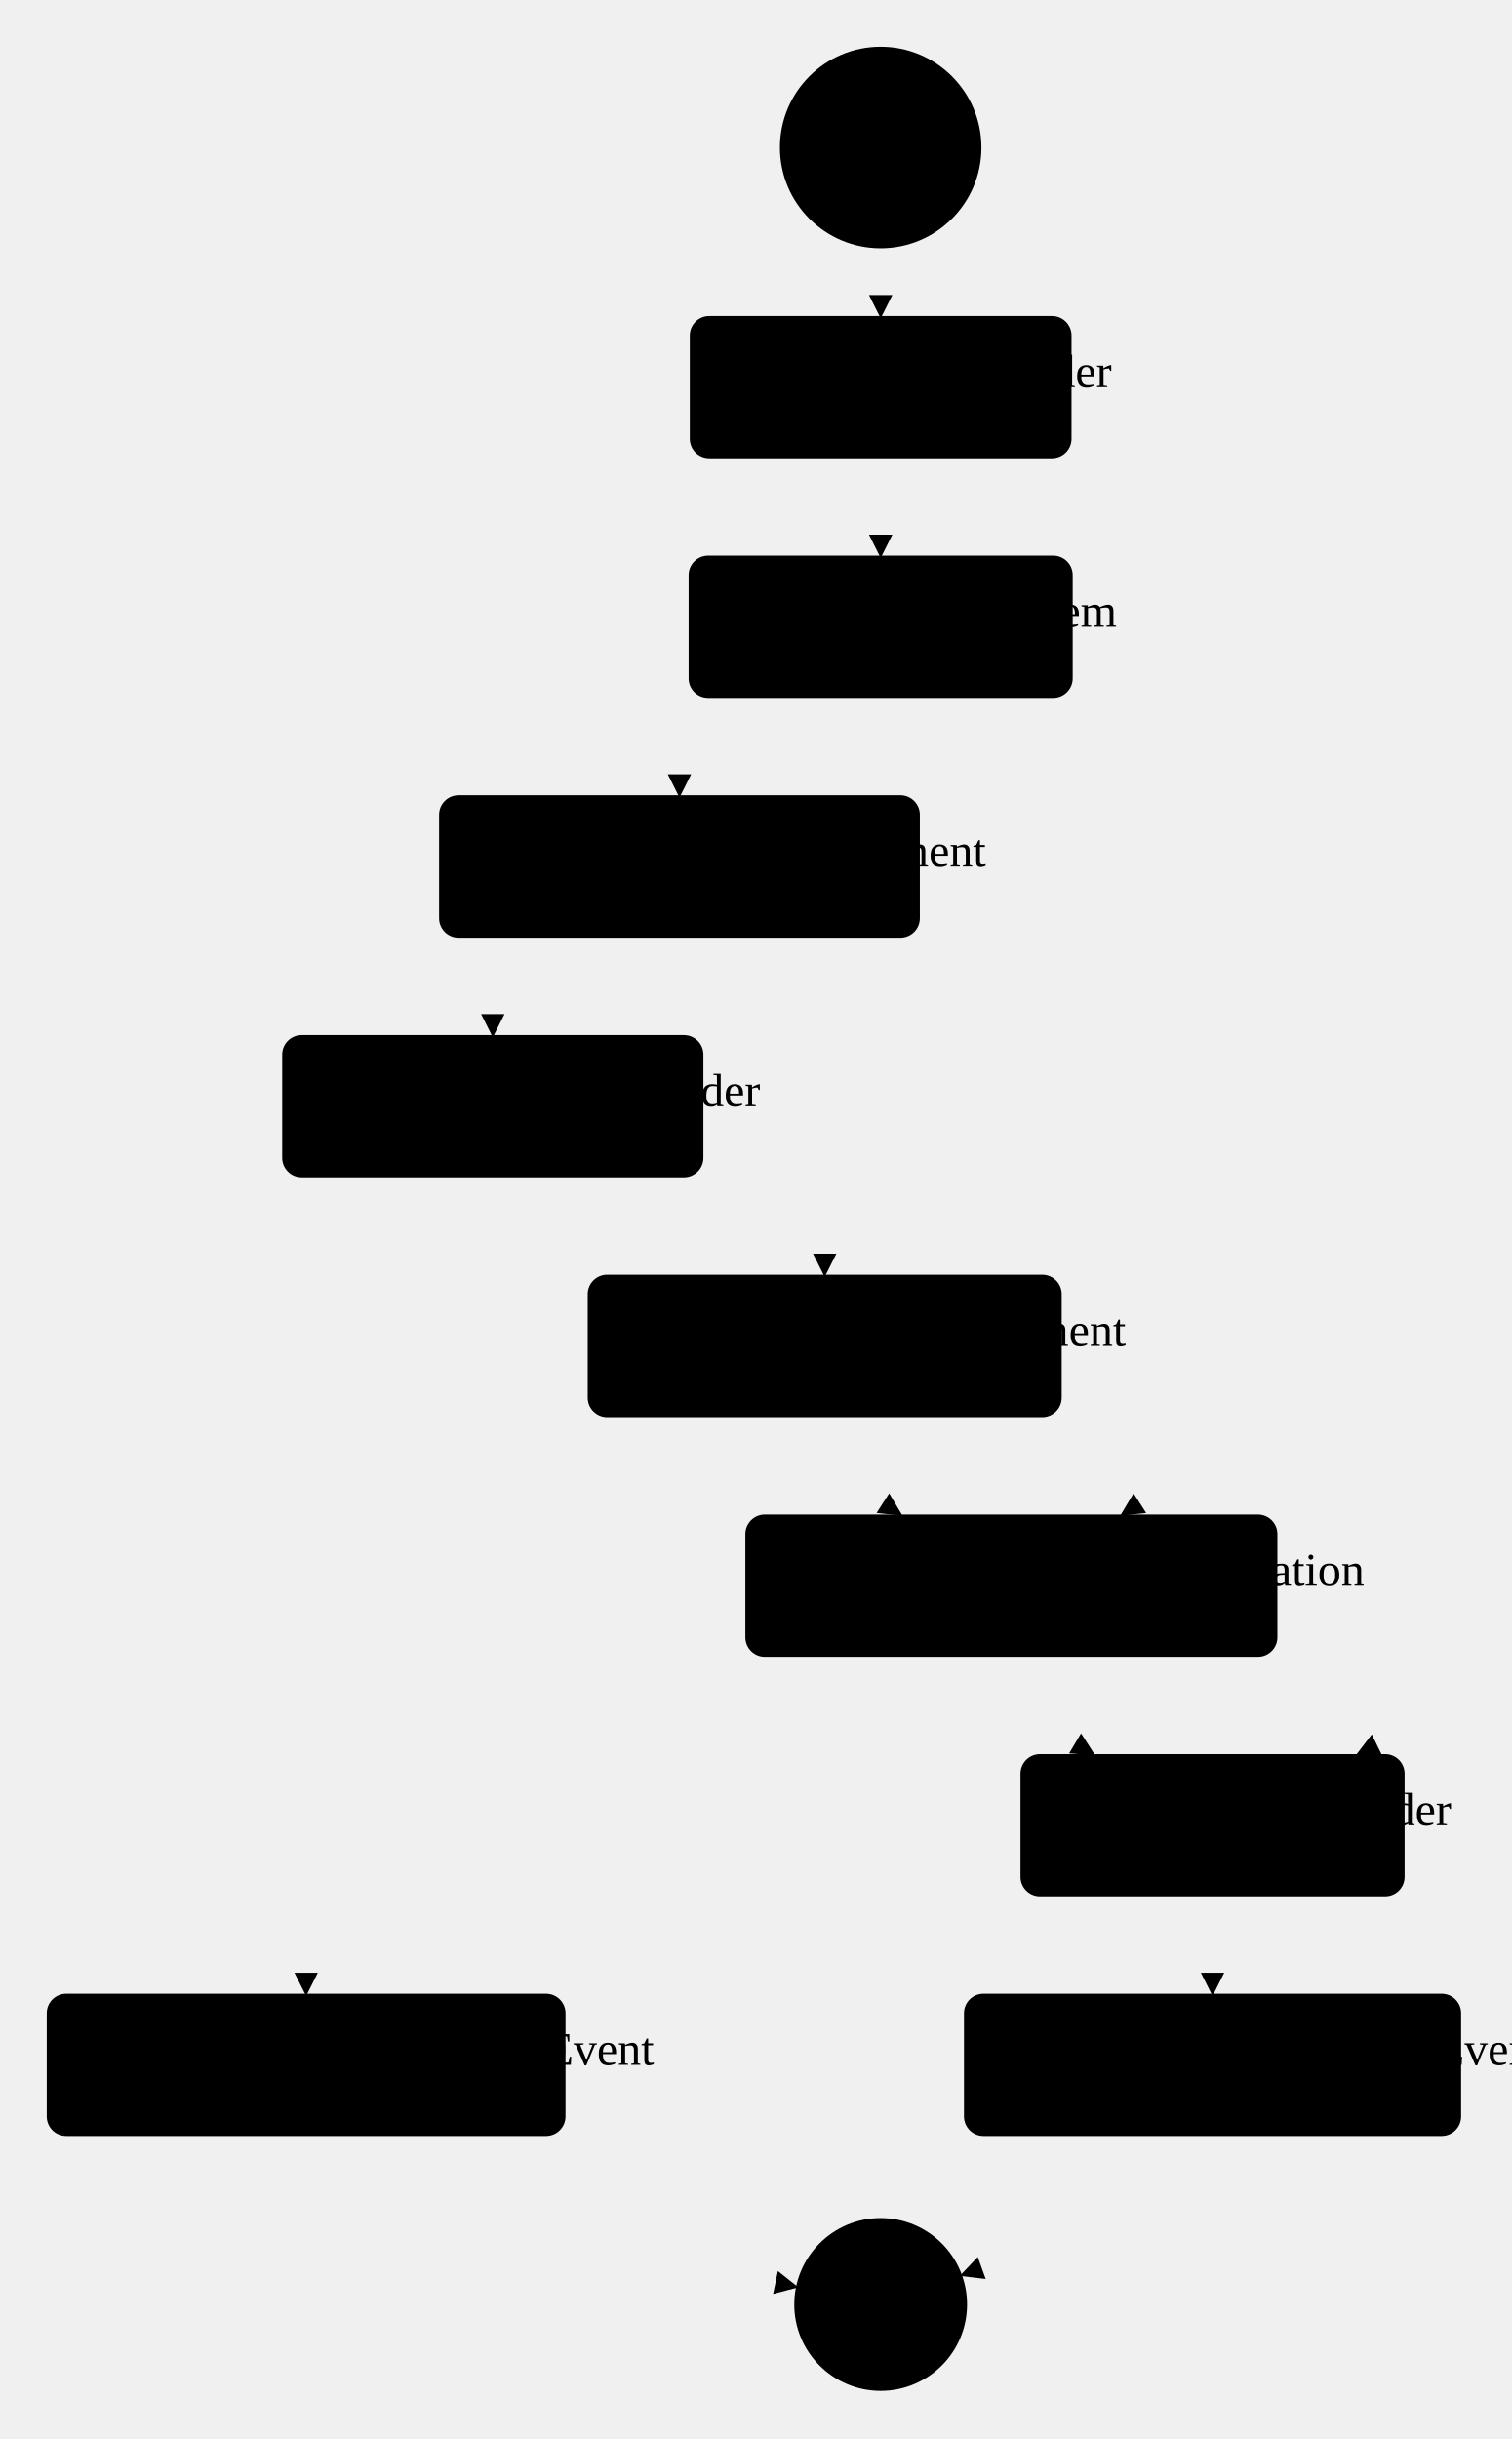
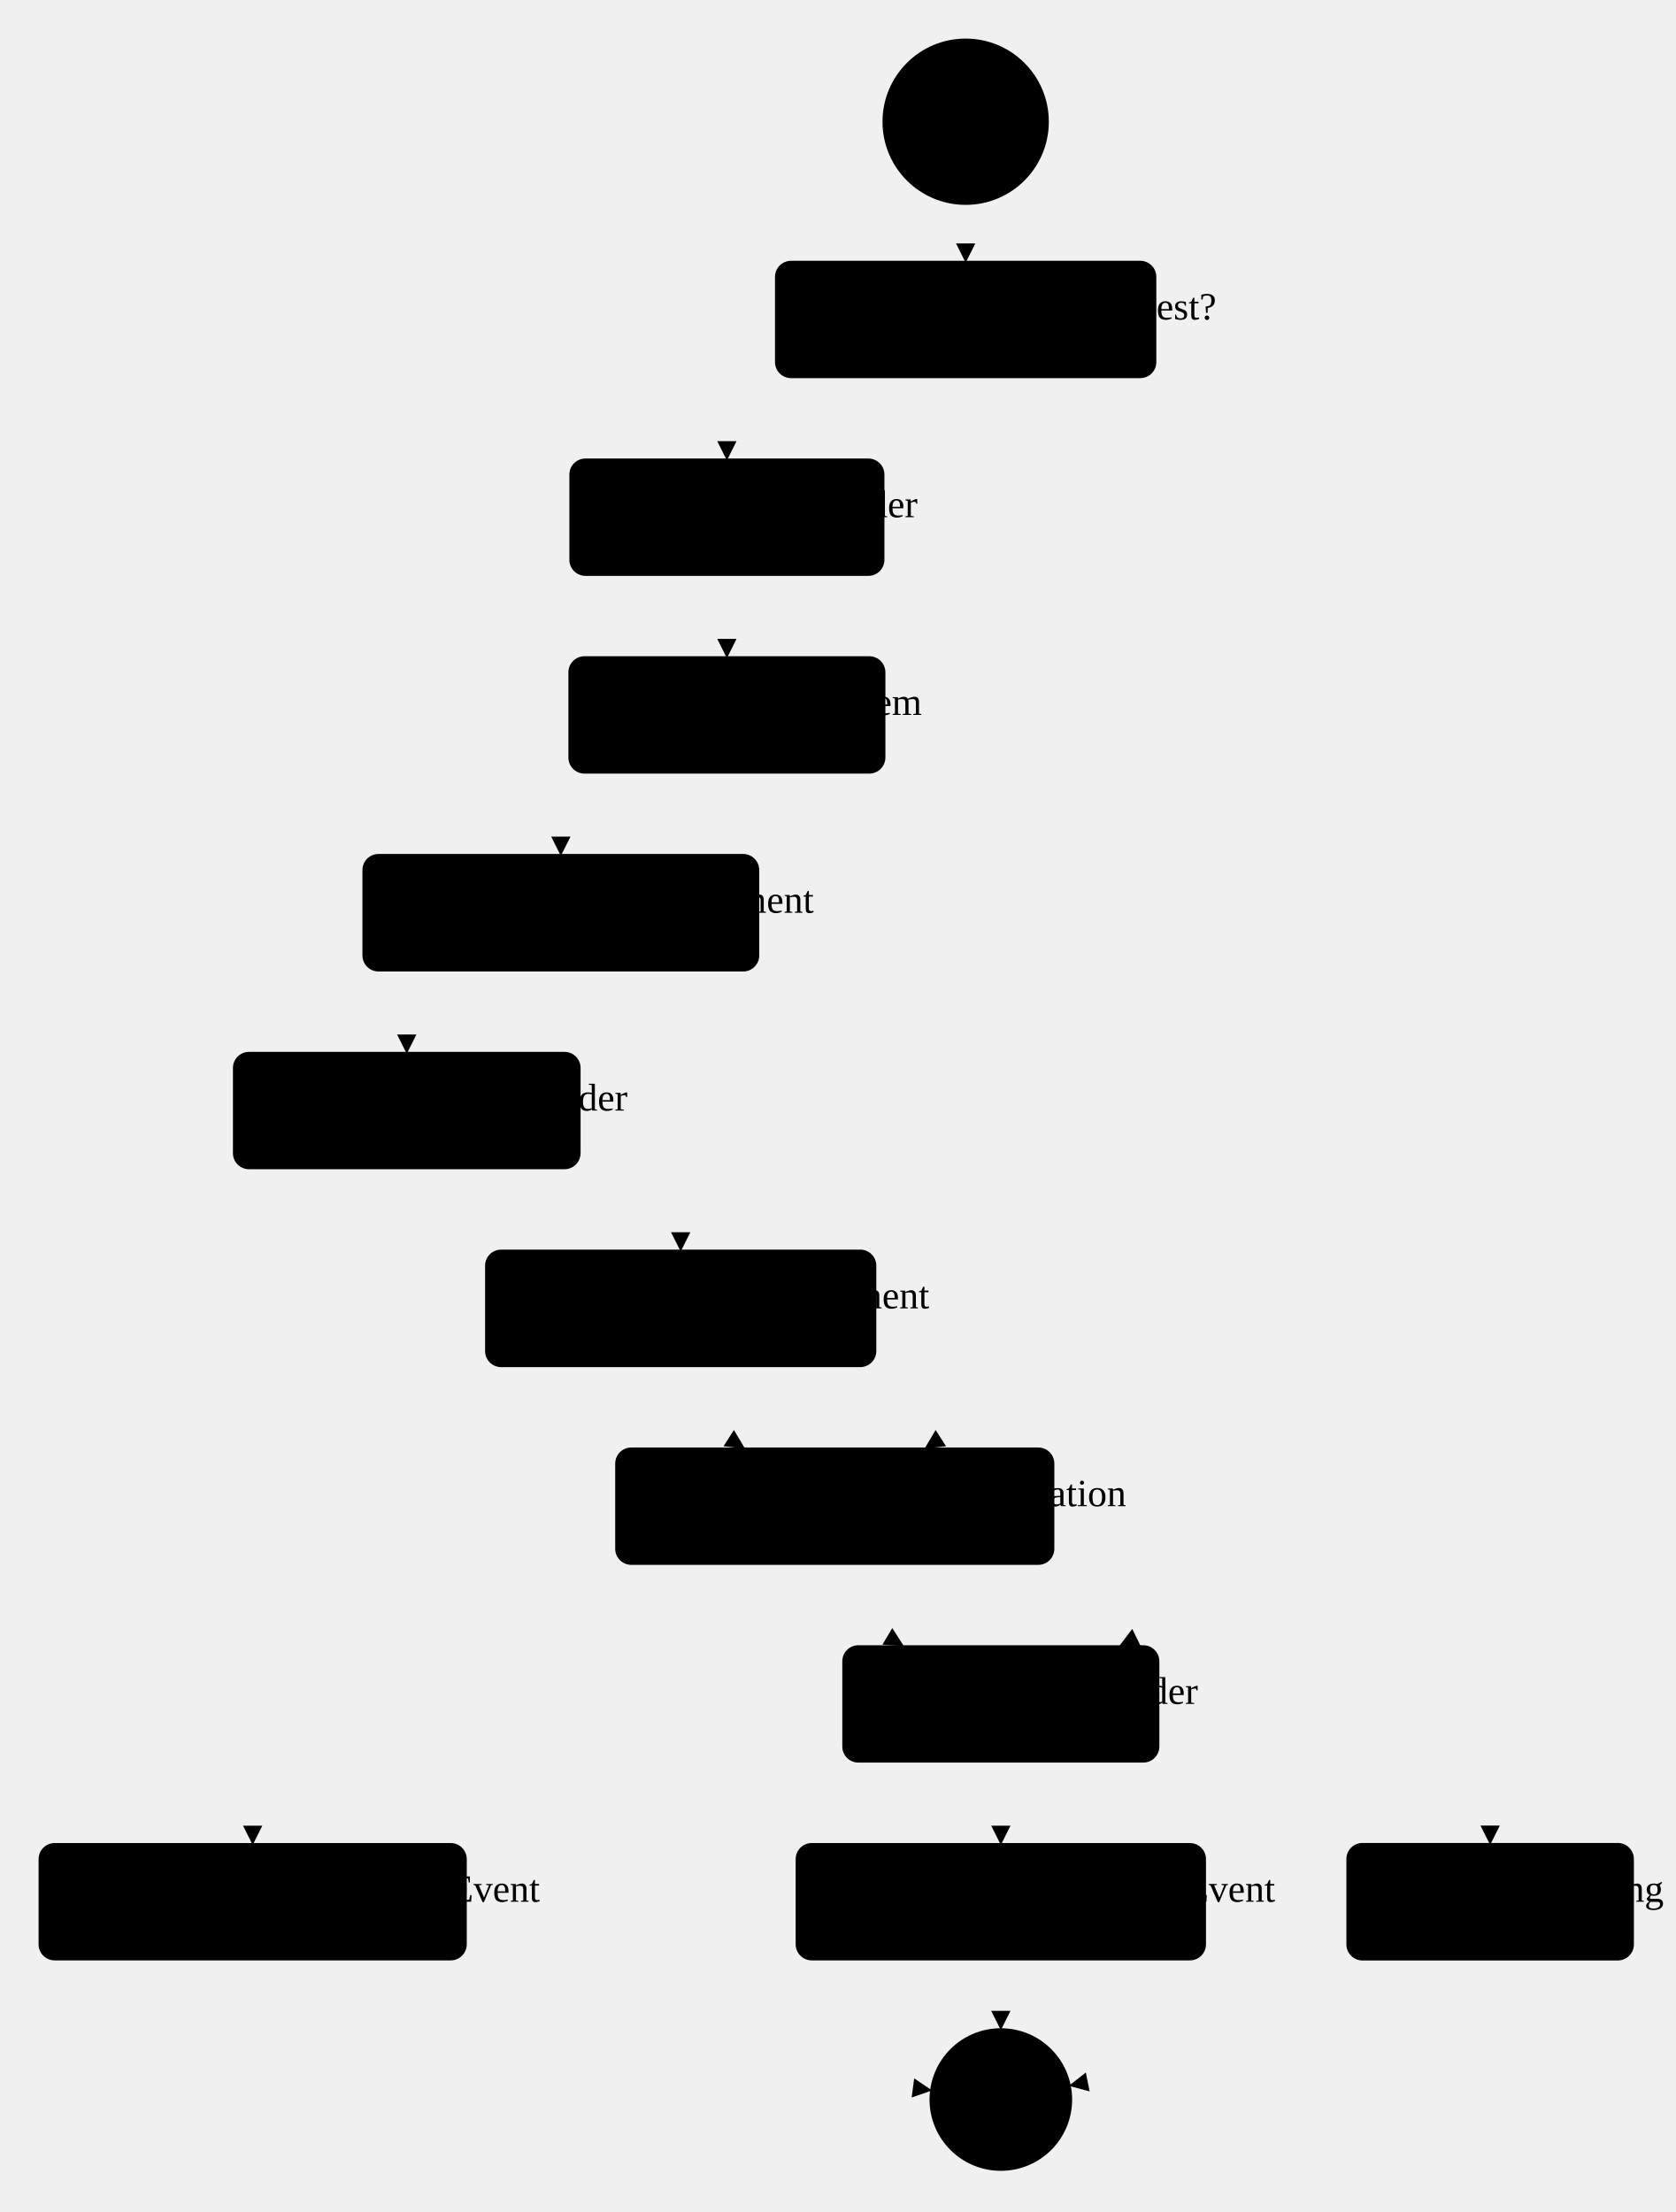
- <svg xmlns="http://www.w3.org/2000/svg" xmlns:html="http://www.w3.org/1999/xhtml" id="sfn-svg" class="sfn-workflow-graph" width="388" height="626">
+ <svg xmlns="http://www.w3.org/2000/svg" xmlns:html="http://www.w3.org/1999/xhtml" id="sfn-svg" class="sfn-workflow-graph" width="521" height="688">
  <g transform="translate(12,19.61328)">
    <g class="nodes">
-       <g class="node-container" transform="translate(214.0605,18.25)">
+       <g class="node-container" transform="translate(288.3164,18.25)">
        <g class="node anchor">
          <circle class="shape" x="-15.863" y="-8.25" r="25.863" />
          <text class="label">
            <tspan xml:space="preserve" text-anchor="middle" alignment-baseline="central">Start</tspan>
          </text>
        </g>
      </g>
-       <g class="node-container" transform="translate(214.0605,571.854)">
+       <g class="node-container" transform="translate(299.2539,633.406)">
        <g class="node anchor">
          <circle class="shape" x="-12.176" y="-8.25" r="22.176" />
          <text class="label">
            <tspan xml:space="preserve" text-anchor="middle" alignment-baseline="central">End</tspan>
          </text>
        </g>
      </g>
-       <g class="node-container" transform="translate(214.0605,79.75)">
+       <g class="node-container" transform="translate(288.3164,79.75)">
+         <g class="node state Choice NotYetStarted">
+           <rect class="shape" rx="5" ry="5" x="-59.297" y="-18.25" width="118.594" height="36.5" />
+           <text class="label">
+             <tspan xml:space="preserve" text-anchor="middle" alignment-baseline="central">IsValidRequest?</tspan>
+           </text>
+         </g>
+       </g>
+       <g class="node-container" transform="translate(214.0605,141.25)">
        <g class="node state Task NotYetStarted">
          <rect class="shape" rx="5" ry="5" x="-48.992" y="-18.25" width="97.984" height="36.5" />
          <text class="label">
            <tspan xml:space="preserve" text-anchor="middle" alignment-baseline="central">CreateOrder</tspan>
          </text>
        </g>
      </g>
-       <g class="node-container" transform="translate(214.0605,141.25)">
+       <g class="node-container" transform="translate(451.4277,571.88)">
+         <g class="node state Pass NotYetStarted">
+           <rect class="shape" rx="5" ry="5" x="-44.707" y="-18.276" width="89.414" height="36.552" />
+           <text class="label">
+             <tspan xml:space="preserve" text-anchor="middle" alignment-baseline="central">DoNothing</tspan>
+           </text>
+         </g>
+       </g>
+       <g class="node-container" transform="translate(214.0605,202.75)">
        <g class="node state Task NotYetStarted">
          <rect class="shape" rx="5" ry="5" x="-49.293" y="-18.25" width="98.586" height="36.5" />
          <text class="label">
            <tspan xml:space="preserve" text-anchor="middle" alignment-baseline="central">ReserveItem</tspan>
          </text>
        </g>
      </g>
-       <g class="node-container" transform="translate(162.418,202.776)">
+       <g class="node-container" transform="translate(162.418,264.276)">
        <g class="node state Task NotYetStarted">
          <rect class="shape" rx="5" ry="5" x="-61.703" y="-18.276" width="123.406" height="36.552" />
          <text class="label">
            <tspan xml:space="preserve" text-anchor="middle" alignment-baseline="central">ProcessPayment</tspan>
          </text>
        </g>
      </g>
-       <g class="node-container" transform="translate(299.2539,448.854)">
+       <g class="node-container" transform="translate(299.2539,510.354)">
        <g class="node state Task NotYetStarted">
          <rect class="shape" rx="5" ry="5" x="-49.301" y="-18.25" width="98.602" height="36.5" />
          <text class="label">
            <tspan xml:space="preserve" text-anchor="middle" alignment-baseline="central">CancelOrder</tspan>
          </text>
        </g>
      </g>
-       <g class="node-container" transform="translate(299.2539,510.354)">
+       <g class="node-container" transform="translate(299.2539,571.88)">
        <g class="node state Task NotYetStarted">
          <rect class="shape" rx="5" ry="5" x="-63.805" y="-18.25" width="127.609" height="36.5" />
          <text class="label">
            <tspan xml:space="preserve" text-anchor="middle" alignment-baseline="central">EmitFailureEvent</tspan>
          </text>
        </g>
      </g>
-       <g class="node-container" transform="translate(114.5,264.302)">
+       <g class="node-container" transform="translate(114.5,325.802)">
        <g class="node state Task NotYetStarted">
          <rect class="shape" rx="5" ry="5" x="-54.059" y="-18.25" width="108.117" height="36.5" />
          <text class="label">
            <tspan xml:space="preserve" text-anchor="middle" alignment-baseline="central">ConfirmOrder</tspan>
          </text>
        </g>
      </g>
-       <g class="node-container" transform="translate(247.6113,387.354)">
+       <g class="node-container" transform="translate(247.6113,448.854)">
        <g class="node state Task NotYetStarted">
          <rect class="shape" rx="5" ry="5" x="-68.285" y="-18.25" width="136.57" height="36.5" />
          <text class="label">
            <tspan xml:space="preserve" text-anchor="middle" alignment-baseline="central">CancelReservation</tspan>
          </text>
        </g>
      </g>
-       <g class="node-container" transform="translate(66.58203,510.354)">
+       <g class="node-container" transform="translate(66.58203,571.88)">
        <g class="node state Task NotYetStarted">
          <rect class="shape" rx="5" ry="5" x="-66.582" y="-18.25" width="133.164" height="36.5" />
          <text class="label">
            <tspan xml:space="preserve" text-anchor="middle" alignment-baseline="central">EmitSuccessEvent</tspan>
          </text>
        </g>
      </g>
-       <g class="node-container" transform="translate(199.6934,325.828)">
+       <g class="node-container" transform="translate(199.6934,387.328)">
        <g class="node state Pass NotYetStarted">
          <rect class="shape" rx="5" ry="5" x="-60.836" y="-18.276" width="121.672" height="36.552" />
          <text class="label">
            <tspan xml:space="preserve" text-anchor="middle" alignment-baseline="central">RefundPayment</tspan>
          </text>
        </g>
      </g>
    </g>
    <g class="edges">
      <g class="edge">
-         <path class="path" marker-end="url(#arrowhead142)" d="M214.061,98L214.061,100.083C214.061,102.167,214.061,106.333,214.061,110.5C214.061,114.667,214.061,118.833,214.061,120.917L214.061,123" style="fill: none;" />
-         <defs>
-           <marker id="arrowhead142" viewBox="0 0 10 10" refX="9" refY="5" markerUnits="strokeWidth" markerWidth="8" markerHeight="6" orient="auto">
-             <path d="M 0 0 L 10 5 L 0 10 z" />
-           </marker>
-         </defs>
-       </g>
-       <g class="edge">
-         <path class="path" marker-end="url(#arrowhead143)" d="M214.061,44.113L214.061,44.928C214.061,45.742,214.061,47.371,214.061,50.269C214.061,53.167,214.061,57.333,214.061,59.417L214.061,61.5" style="fill: none;" />
-         <defs>
-           <marker id="arrowhead143" viewBox="0 0 10 10" refX="9" refY="5" markerUnits="strokeWidth" markerWidth="8" markerHeight="6" orient="auto">
-             <path d="M 0 0 L 10 5 L 0 10 z" />
-           </marker>
-         </defs>
-       </g>
-       <g class="edge">
-         <path class="path" marker-end="url(#arrowhead144)" d="M183.411,159.5L179.912,161.583C176.413,163.667,169.416,167.833,165.917,172C162.418,176.167,162.418,180.333,162.418,182.417L162.418,184.5" style="fill: none;" />
-         <defs>
-           <marker id="arrowhead144" viewBox="0 0 10 10" refX="9" refY="5" markerUnits="strokeWidth" markerWidth="8" markerHeight="6" orient="auto">
-             <path d="M 0 0 L 10 5 L 0 10 z" />
-           </marker>
-         </defs>
-       </g>
-       <g class="edge">
-         <path class="path" marker-end="url(#arrowhead145)" d="M263.354,151.484L279.823,154.903C296.293,158.323,329.232,165.161,345.702,173.71C362.172,182.259,362.172,192.517,362.172,202.776C362.172,213.035,362.172,223.293,362.172,233.548C362.172,243.802,362.172,254.052,362.172,264.302C362.172,274.552,362.172,284.802,362.172,295.056C362.172,305.311,362.172,315.569,362.172,325.828C362.172,336.087,362.172,346.345,362.172,356.6C362.172,366.854,362.172,377.104,362.172,387.354C362.172,397.604,362.172,407.854,357.909,415.062C353.646,422.271,345.121,426.437,340.858,428.521L336.595,430.604" style="fill: none;" />
-         <defs>
-           <marker id="arrowhead145" viewBox="0 0 10 10" refX="9" refY="5" markerUnits="strokeWidth" markerWidth="8" markerHeight="6" orient="auto">
-             <path d="M 0 0 L 10 5 L 0 10 z" />
-           </marker>
-         </defs>
-       </g>
-       <g class="edge">
-         <path class="path" marker-end="url(#arrowhead146)" d="M299.254,467.104L299.254,469.187C299.254,471.271,299.254,475.437,299.254,479.604C299.254,483.771,299.254,487.937,299.254,490.021L299.254,492.104" style="fill: none;" />
-         <defs>
-           <marker id="arrowhead146" viewBox="0 0 10 10" refX="9" refY="5" markerUnits="strokeWidth" markerWidth="8" markerHeight="6" orient="auto">
-             <path d="M 0 0 L 10 5 L 0 10 z" />
-           </marker>
-         </defs>
-       </g>
-       <g class="edge">
-         <path class="path" marker-end="url(#arrowhead147)" d="M133.962,221.052L130.719,223.135C127.475,225.219,120.987,229.385,117.744,233.552C114.5,237.719,114.5,241.885,114.5,243.969L114.5,246.052" style="fill: none;" />
-         <defs>
-           <marker id="arrowhead147" viewBox="0 0 10 10" refX="9" refY="5" markerUnits="strokeWidth" markerWidth="8" markerHeight="6" orient="auto">
-             <path d="M 0 0 L 10 5 L 0 10 z" />
-           </marker>
-         </defs>
-       </g>
-       <g class="edge">
-         <path class="path" marker-end="url(#arrowhead148)" d="M224.121,217.042L236.022,219.794C247.924,222.545,271.727,228.049,283.628,235.925C295.529,243.802,295.529,254.052,295.529,264.302C295.529,274.552,295.529,284.802,295.529,295.056C295.529,305.311,295.529,315.569,295.529,325.828C295.529,336.087,295.529,346.345,292.283,353.558C289.036,360.771,282.543,364.937,279.297,367.021L276.05,369.104" style="fill: none;" />
-         <defs>
-           <marker id="arrowhead148" viewBox="0 0 10 10" refX="9" refY="5" markerUnits="strokeWidth" markerWidth="8" markerHeight="6" orient="auto">
-             <path d="M 0 0 L 10 5 L 0 10 z" />
-           </marker>
-         </defs>
-       </g>
-       <g class="edge">
-         <path class="path" marker-end="url(#arrowhead149)" d="M86.061,282.552L82.814,284.635C79.568,286.719,73.075,290.885,69.829,298.098C66.582,305.311,66.582,315.569,66.582,325.828C66.582,336.087,66.582,346.345,66.582,356.6C66.582,366.854,66.582,377.104,66.582,387.354C66.582,397.604,66.582,407.854,66.582,418.104C66.582,428.354,66.582,438.604,66.582,448.854C66.582,459.104,66.582,469.354,66.582,476.562C66.582,483.771,66.582,487.937,66.582,490.021L66.582,492.104" style="fill: none;" />
-         <defs>
-           <marker id="arrowhead149" viewBox="0 0 10 10" refX="9" refY="5" markerUnits="strokeWidth" markerWidth="8" markerHeight="6" orient="auto">
-             <path d="M 0 0 L 10 5 L 0 10 z" />
-           </marker>
-         </defs>
-       </g>
-       <g class="edge">
-         <path class="path" marker-end="url(#arrowhead150)" d="M165.062,282.552L170.834,284.635C176.606,286.719,188.15,290.885,193.921,295.052C199.693,299.219,199.693,303.385,199.693,305.469L199.693,307.552" style="fill: none;" />
-         <defs>
-           <marker id="arrowhead150" viewBox="0 0 10 10" refX="9" refY="5" markerUnits="strokeWidth" markerWidth="8" markerHeight="6" orient="auto">
-             <path d="M 0 0 L 10 5 L 0 10 z" />
-           </marker>
-         </defs>
-       </g>
-       <g class="edge">
-         <path class="path" marker-end="url(#arrowhead151)" d="M247.611,405.604L247.611,407.687C247.611,409.771,247.611,413.937,251.11,418.104C254.609,422.271,261.607,426.437,265.105,428.521L268.604,430.604" style="fill: none;" />
-         <defs>
-           <marker id="arrowhead151" viewBox="0 0 10 10" refX="9" refY="5" markerUnits="strokeWidth" markerWidth="8" markerHeight="6" orient="auto">
-             <path d="M 0 0 L 10 5 L 0 10 z" />
-           </marker>
-         </defs>
-       </g>
-       <g class="edge">
-         <path class="path" marker-end="url(#arrowhead152)" d="M199.693,344.104L199.693,346.187C199.693,348.271,199.693,352.437,202.94,356.604C206.186,360.771,212.679,364.937,215.926,367.021L219.172,369.104" style="fill: none;" />
-         <defs>
-           <marker id="arrowhead152" viewBox="0 0 10 10" refX="9" refY="5" markerUnits="strokeWidth" markerWidth="8" markerHeight="6" orient="auto">
-             <path d="M 0 0 L 10 5 L 0 10 z" />
-           </marker>
-         </defs>
-       </g>
-       <g class="edge">
-         <path class="path" marker-end="url(#arrowhead153)" d="M66.582,528.604L66.582,530.687C66.582,532.771,66.582,536.937,87.544,543.391C108.505,549.845,150.428,558.586,171.39,562.957L192.352,567.328" style="fill: none;" />
-         <defs>
-           <marker id="arrowhead153" viewBox="0 0 10 10" refX="9" refY="5" markerUnits="strokeWidth" markerWidth="8" markerHeight="6" orient="auto">
-             <path d="M 0 0 L 10 5 L 0 10 z" />
-           </marker>
-         </defs>
-       </g>
-       <g class="edge">
-         <path class="path" marker-end="url(#arrowhead154)" d="M299.254,528.604L299.254,530.687C299.254,532.771,299.254,536.937,288.531,542.891C277.809,548.844,256.364,556.585,245.642,560.455L234.919,564.325" style="fill: none;" />
-         <defs>
-           <marker id="arrowhead154" viewBox="0 0 10 10" refX="9" refY="5" markerUnits="strokeWidth" markerWidth="8" markerHeight="6" orient="auto">
+         <path class="path" marker-end="url(#arrowhead345)" d="M244.246,98L239.215,100.083C234.184,102.167,224.122,106.333,219.091,110.5C214.061,114.667,214.061,118.833,214.061,120.917L214.061,123" style="fill: none;" />
+         <defs>
+           <marker id="arrowhead345" viewBox="0 0 10 10" refX="9" refY="5" markerUnits="strokeWidth" markerWidth="8" markerHeight="6" orient="auto">
+             <path d="M 0 0 L 10 5 L 0 10 z" />
+           </marker>
+         </defs>
+       </g>
+       <g class="edge">
+         <path class="path" marker-end="url(#arrowhead346)" d="M347.613,90.929L364.916,94.191C382.218,97.452,416.823,103.976,434.125,112.363C451.428,120.75,451.428,131,451.428,141.25C451.428,151.5,451.428,161.75,451.428,172C451.428,182.25,451.428,192.5,451.428,202.75C451.428,213,451.428,223.25,451.428,233.504C451.428,243.759,451.428,254.017,451.428,264.276C451.428,274.535,451.428,284.793,451.428,295.048C451.428,305.302,451.428,315.552,451.428,325.802C451.428,336.052,451.428,346.302,451.428,356.556C451.428,366.811,451.428,377.069,451.428,387.328C451.428,397.587,451.428,407.845,451.428,418.1C451.428,428.354,451.428,438.604,451.428,448.854C451.428,459.104,451.428,469.354,451.428,479.604C451.428,489.854,451.428,500.104,451.428,510.354C451.428,520.604,451.428,530.854,451.428,538.062C451.428,545.271,451.428,549.437,451.428,551.521L451.428,553.604" style="fill: none;" />
+         <defs>
+           <marker id="arrowhead346" viewBox="0 0 10 10" refX="9" refY="5" markerUnits="strokeWidth" markerWidth="8" markerHeight="6" orient="auto">
+             <path d="M 0 0 L 10 5 L 0 10 z" />
+           </marker>
+         </defs>
+       </g>
+       <g class="edge">
+         <path class="path" marker-end="url(#arrowhead347)" d="M288.316,44.113L288.316,44.928C288.316,45.742,288.316,47.371,288.316,50.269C288.316,53.167,288.316,57.333,288.316,59.417L288.316,61.5" style="fill: none;" />
+         <defs>
+           <marker id="arrowhead347" viewBox="0 0 10 10" refX="9" refY="5" markerUnits="strokeWidth" markerWidth="8" markerHeight="6" orient="auto">
+             <path d="M 0 0 L 10 5 L 0 10 z" />
+           </marker>
+         </defs>
+       </g>
+       <g class="edge">
+         <path class="path" marker-end="url(#arrowhead348)" d="M451.428,590.156L451.428,592.239C451.428,594.323,451.428,598.489,429.688,604.966C407.949,611.442,364.469,620.228,342.73,624.621L320.99,629.014" style="fill: none;" />
+         <defs>
+           <marker id="arrowhead348" viewBox="0 0 10 10" refX="9" refY="5" markerUnits="strokeWidth" markerWidth="8" markerHeight="6" orient="auto">
+             <path d="M 0 0 L 10 5 L 0 10 z" />
+           </marker>
+         </defs>
+       </g>
+       <g class="edge">
+         <path class="path" marker-end="url(#arrowhead349)" d="M214.061,159.5L214.061,161.583C214.061,163.667,214.061,167.833,214.061,172C214.061,176.167,214.061,180.333,214.061,182.417L214.061,184.5" style="fill: none;" />
+         <defs>
+           <marker id="arrowhead349" viewBox="0 0 10 10" refX="9" refY="5" markerUnits="strokeWidth" markerWidth="8" markerHeight="6" orient="auto">
+             <path d="M 0 0 L 10 5 L 0 10 z" />
+           </marker>
+         </defs>
+       </g>
+       <g class="edge">
+         <path class="path" marker-end="url(#arrowhead350)" d="M183.411,221L179.912,223.083C176.413,225.167,169.416,229.333,165.917,233.5C162.418,237.667,162.418,241.833,162.418,243.917L162.418,246" style="fill: none;" />
+         <defs>
+           <marker id="arrowhead350" viewBox="0 0 10 10" refX="9" refY="5" markerUnits="strokeWidth" markerWidth="8" markerHeight="6" orient="auto">
+             <path d="M 0 0 L 10 5 L 0 10 z" />
+           </marker>
+         </defs>
+       </g>
+       <g class="edge">
+         <path class="path" marker-end="url(#arrowhead351)" d="M263.354,212.984L279.823,216.403C296.293,219.823,329.232,226.661,345.702,235.21C362.172,243.759,362.172,254.017,362.172,264.276C362.172,274.535,362.172,284.793,362.172,295.048C362.172,305.302,362.172,315.552,362.172,325.802C362.172,336.052,362.172,346.302,362.172,356.556C362.172,366.811,362.172,377.069,362.172,387.328C362.172,397.587,362.172,407.845,362.172,418.1C362.172,428.354,362.172,438.604,362.172,448.854C362.172,459.104,362.172,469.354,357.909,476.562C353.646,483.771,345.121,487.937,340.858,490.021L336.595,492.104" style="fill: none;" />
+         <defs>
+           <marker id="arrowhead351" viewBox="0 0 10 10" refX="9" refY="5" markerUnits="strokeWidth" markerWidth="8" markerHeight="6" orient="auto">
+             <path d="M 0 0 L 10 5 L 0 10 z" />
+           </marker>
+         </defs>
+       </g>
+       <g class="edge">
+         <path class="path" marker-end="url(#arrowhead352)" d="M299.254,528.604L299.254,530.687C299.254,532.771,299.254,536.937,299.254,541.108C299.254,545.279,299.254,549.455,299.254,551.542L299.254,553.63" style="fill: none;" />
+         <defs>
+           <marker id="arrowhead352" viewBox="0 0 10 10" refX="9" refY="5" markerUnits="strokeWidth" markerWidth="8" markerHeight="6" orient="auto">
+             <path d="M 0 0 L 10 5 L 0 10 z" />
+           </marker>
+         </defs>
+       </g>
+       <g class="edge">
+         <path class="path" marker-end="url(#arrowhead353)" d="M133.962,282.552L130.719,284.635C127.475,286.719,120.987,290.885,117.744,295.052C114.5,299.219,114.5,303.385,114.5,305.469L114.5,307.552" style="fill: none;" />
+         <defs>
+           <marker id="arrowhead353" viewBox="0 0 10 10" refX="9" refY="5" markerUnits="strokeWidth" markerWidth="8" markerHeight="6" orient="auto">
+             <path d="M 0 0 L 10 5 L 0 10 z" />
+           </marker>
+         </defs>
+       </g>
+       <g class="edge">
+         <path class="path" marker-end="url(#arrowhead354)" d="M224.121,278.542L236.022,281.294C247.924,284.045,271.727,289.549,283.628,297.425C295.529,305.302,295.529,315.552,295.529,325.802C295.529,336.052,295.529,346.302,295.529,356.556C295.529,366.811,295.529,377.069,295.529,387.328C295.529,397.587,295.529,407.845,292.283,415.058C289.036,422.271,282.543,426.437,279.297,428.521L276.05,430.604" style="fill: none;" />
+         <defs>
+           <marker id="arrowhead354" viewBox="0 0 10 10" refX="9" refY="5" markerUnits="strokeWidth" markerWidth="8" markerHeight="6" orient="auto">
+             <path d="M 0 0 L 10 5 L 0 10 z" />
+           </marker>
+         </defs>
+       </g>
+       <g class="edge">
+         <path class="path" marker-end="url(#arrowhead355)" d="M86.061,344.052L82.814,346.135C79.568,348.219,73.075,352.385,69.829,359.598C66.582,366.811,66.582,377.069,66.582,387.328C66.582,397.587,66.582,407.845,66.582,418.1C66.582,428.354,66.582,438.604,66.582,448.854C66.582,459.104,66.582,469.354,66.582,479.604C66.582,489.854,66.582,500.104,66.582,510.354C66.582,520.604,66.582,530.854,66.582,538.067C66.582,545.279,66.582,549.455,66.582,551.542L66.582,553.63" style="fill: none;" />
+         <defs>
+           <marker id="arrowhead355" viewBox="0 0 10 10" refX="9" refY="5" markerUnits="strokeWidth" markerWidth="8" markerHeight="6" orient="auto">
+             <path d="M 0 0 L 10 5 L 0 10 z" />
+           </marker>
+         </defs>
+       </g>
+       <g class="edge">
+         <path class="path" marker-end="url(#arrowhead356)" d="M165.062,344.052L170.834,346.135C176.606,348.219,188.15,352.385,193.921,356.552C199.693,360.719,199.693,364.885,199.693,366.969L199.693,369.052" style="fill: none;" />
+         <defs>
+           <marker id="arrowhead356" viewBox="0 0 10 10" refX="9" refY="5" markerUnits="strokeWidth" markerWidth="8" markerHeight="6" orient="auto">
+             <path d="M 0 0 L 10 5 L 0 10 z" />
+           </marker>
+         </defs>
+       </g>
+       <g class="edge">
+         <path class="path" marker-end="url(#arrowhead357)" d="M247.611,467.104L247.611,469.187C247.611,471.271,247.611,475.437,251.11,479.604C254.609,483.771,261.607,487.937,265.105,490.021L268.604,492.104" style="fill: none;" />
+         <defs>
+           <marker id="arrowhead357" viewBox="0 0 10 10" refX="9" refY="5" markerUnits="strokeWidth" markerWidth="8" markerHeight="6" orient="auto">
+             <path d="M 0 0 L 10 5 L 0 10 z" />
+           </marker>
+         </defs>
+       </g>
+       <g class="edge">
+         <path class="path" marker-end="url(#arrowhead358)" d="M199.693,405.604L199.693,407.687C199.693,409.771,199.693,413.937,202.94,418.104C206.186,422.271,212.679,426.437,215.926,428.521L219.172,430.604" style="fill: none;" />
+         <defs>
+           <marker id="arrowhead358" viewBox="0 0 10 10" refX="9" refY="5" markerUnits="strokeWidth" markerWidth="8" markerHeight="6" orient="auto">
+             <path d="M 0 0 L 10 5 L 0 10 z" />
+           </marker>
+         </defs>
+       </g>
+       <g class="edge">
+         <path class="path" marker-end="url(#arrowhead359)" d="M66.582,590.13L66.582,592.218C66.582,594.305,66.582,598.481,101.697,605.209C136.811,611.938,207.04,621.219,242.155,625.86L277.269,630.501" style="fill: none;" />
+         <defs>
+           <marker id="arrowhead359" viewBox="0 0 10 10" refX="9" refY="5" markerUnits="strokeWidth" markerWidth="8" markerHeight="6" orient="auto">
+             <path d="M 0 0 L 10 5 L 0 10 z" />
+           </marker>
+         </defs>
+       </g>
+       <g class="edge">
+         <path class="path" marker-end="url(#arrowhead360)" d="M299.254,590.13L299.254,592.218C299.254,594.305,299.254,598.481,299.254,601.997C299.254,605.514,299.254,608.372,299.254,609.801L299.254,611.23" style="fill: none;" />
+         <defs>
+           <marker id="arrowhead360" viewBox="0 0 10 10" refX="9" refY="5" markerUnits="strokeWidth" markerWidth="8" markerHeight="6" orient="auto">
            <path d="M 0 0 L 10 5 L 0 10 z" />
          </marker>
        </defs>
      </g>
    </g>
  </g>
  <html:style>.node &gt; .shape {stroke: #555555;stroke-width: 0.6px;fill: #FFFFFF;} path {stroke: #555;background-color: #555;stroke-width: 1px;} .node.state.NotYetStarted &gt; .shape,.node.state.Container &gt; .shape {stroke-dasharray: 5 2;} .node.state.Failed &gt; .shape,rect.legend.Failed {fill: #DE322F;} .node.state.CaughtError &gt; .shape,rect.legend.CaughtError {fill: #FFA500;} .node.state.Succeeded &gt; .shape,rect.legend.Succeeded {fill: #2BD62E;} .node.state.InProgress &gt; .shape,rect.legend.InProgress {fill: #53c9ed;} .node.state.Cancelled &gt; .shape,rect.legend.Cancelled {fill: #dddddd;} .node.anchor &gt; .shape {fill: #FFDA75;} .node.state.hovered:not(.selected):not(.NotYetStarted) &gt; .shape,.node.selected &gt; .shape {stroke: #555555;stroke-width: 2px;} .node.state.Container.Failed &gt; .shape {fill: #EE9592;} .node.state.Container.CaughtError &gt; .shape {fill: #FFD27F;} .node.state.Container.Succeeded &gt; .shape {fill: #91EA9A;} .node.state.Container.InProgress &gt; .shape {fill :#A9E4F7;} .node.state.Container.Cancelled &gt; .shape {fill: #EEEEEE;} marker {fill: #555555;} .node.anchor,.node.state.NotYetStarted {cursor: default;} .node.state {cursor: pointer;} tspan .label {font-weight: normal;font-size: 12px;text-shadow: none;} </html:style>
</svg>
